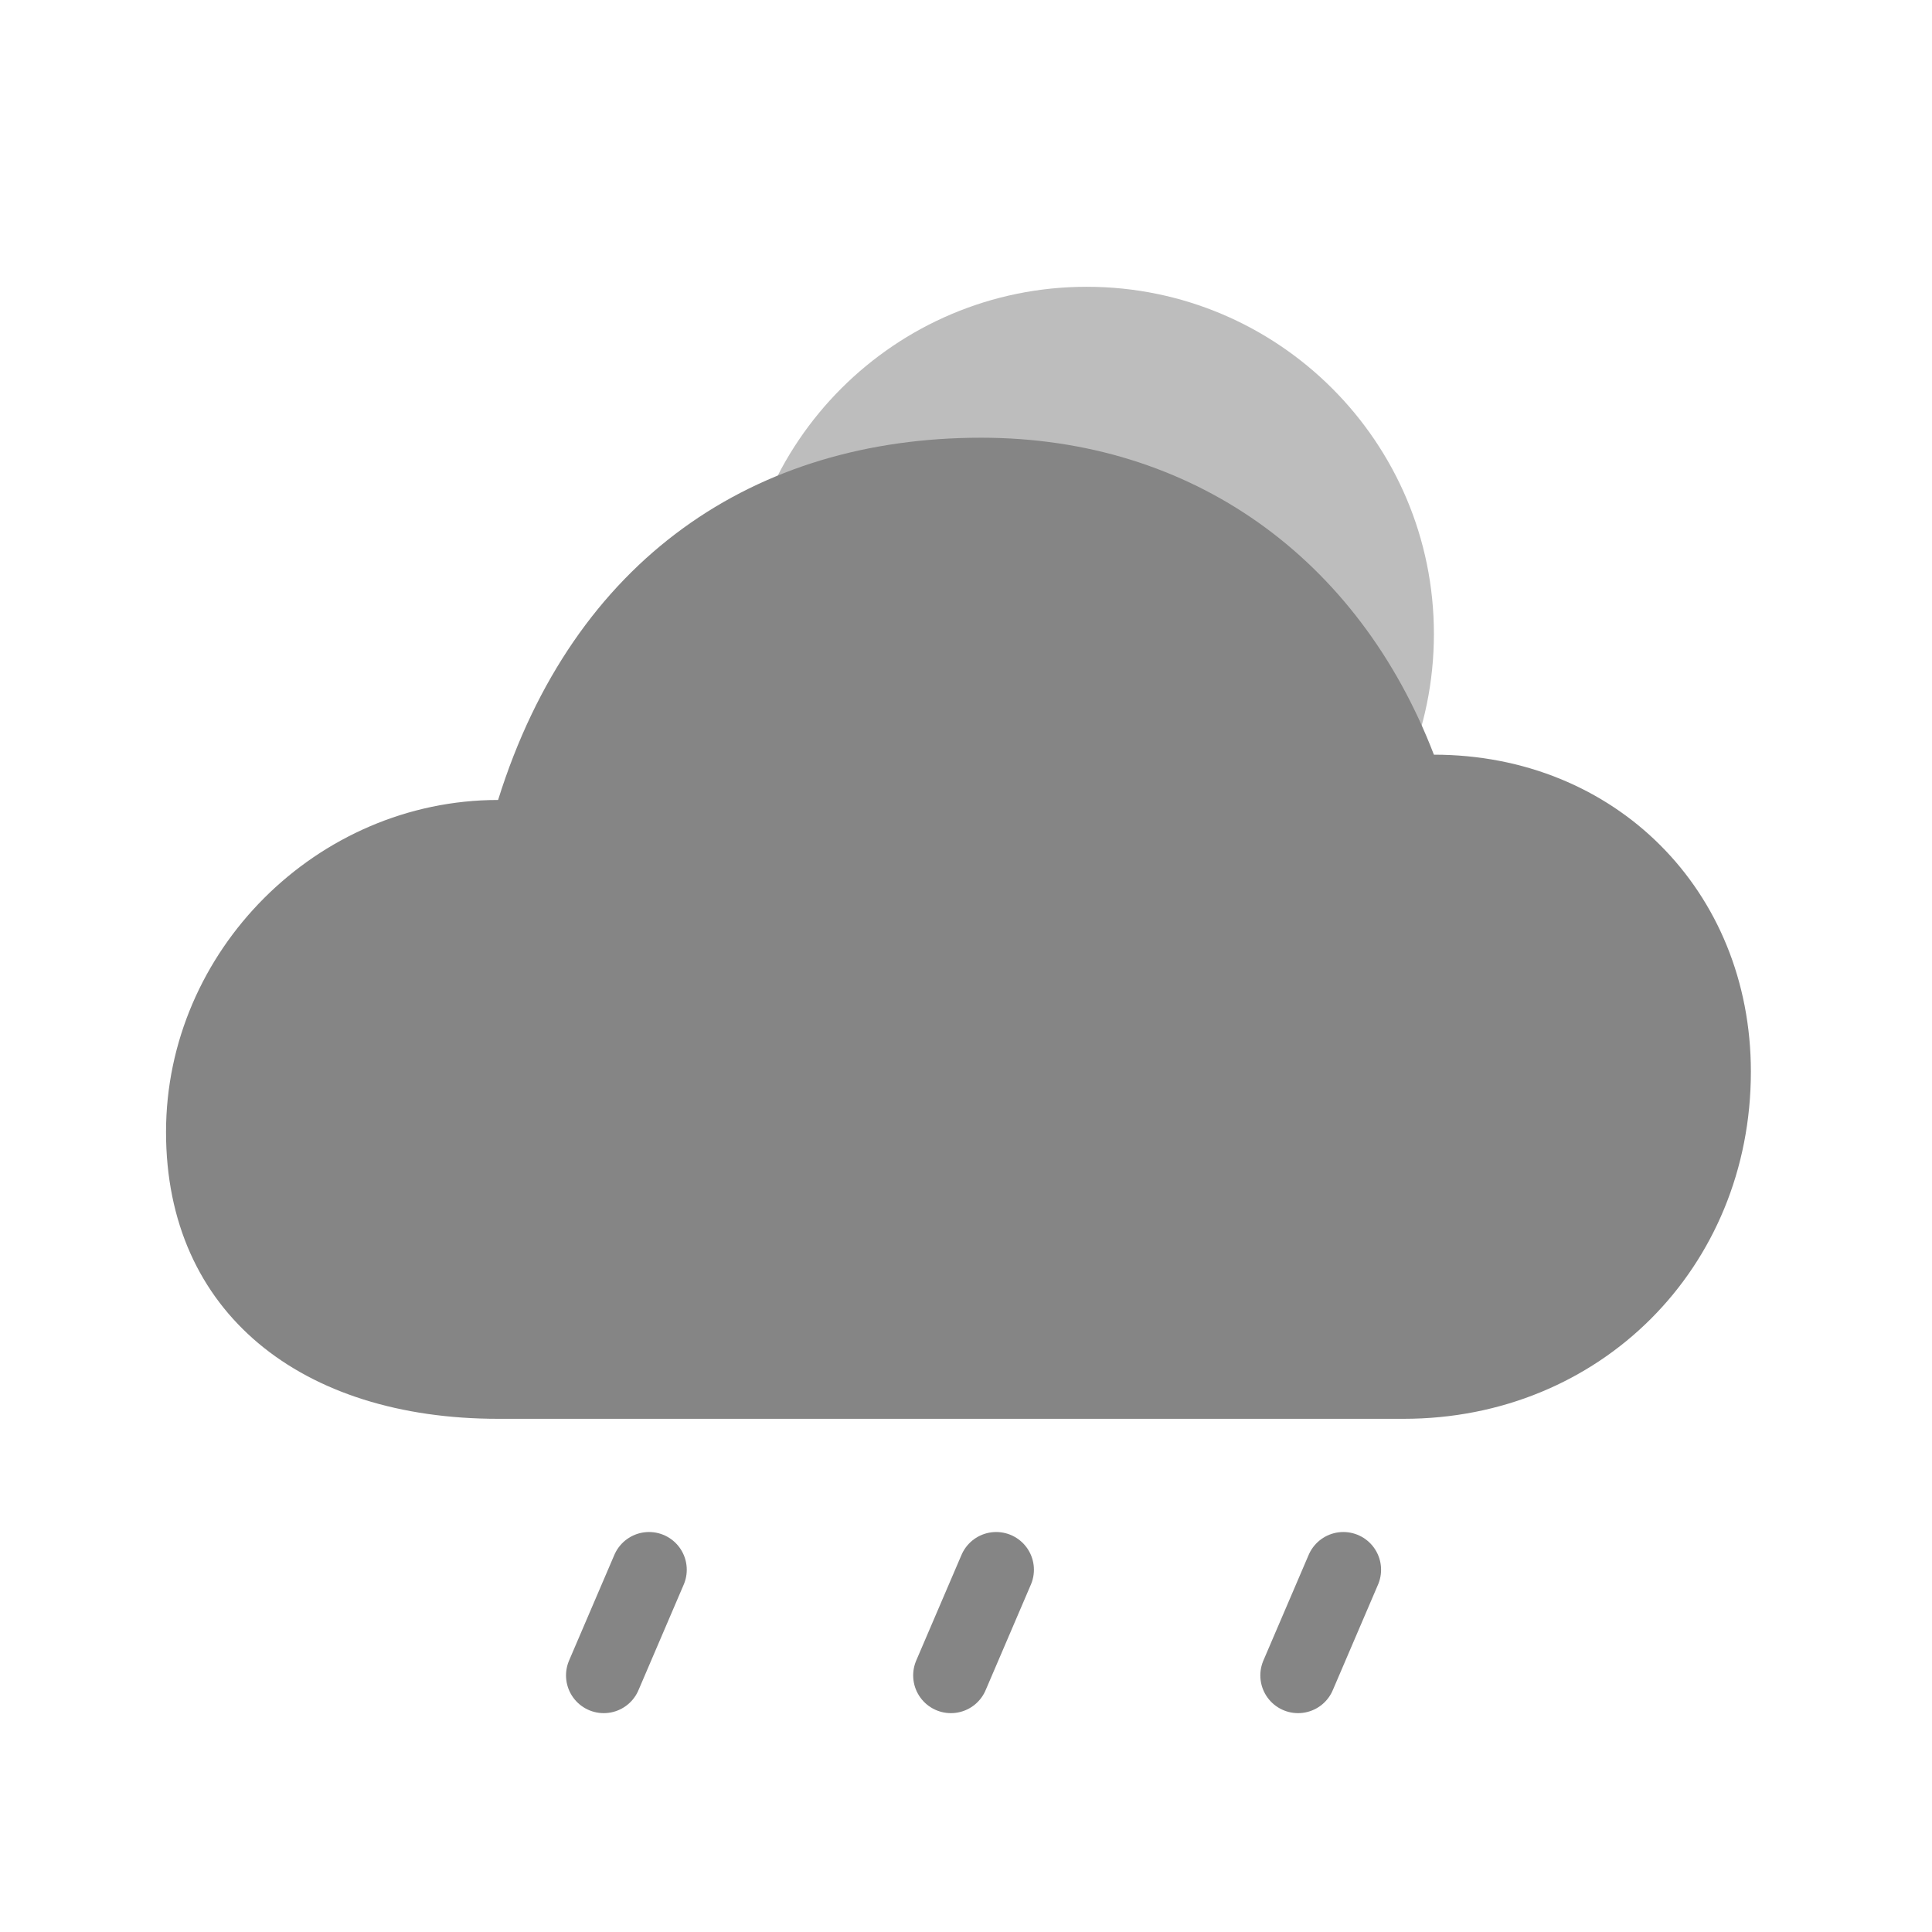
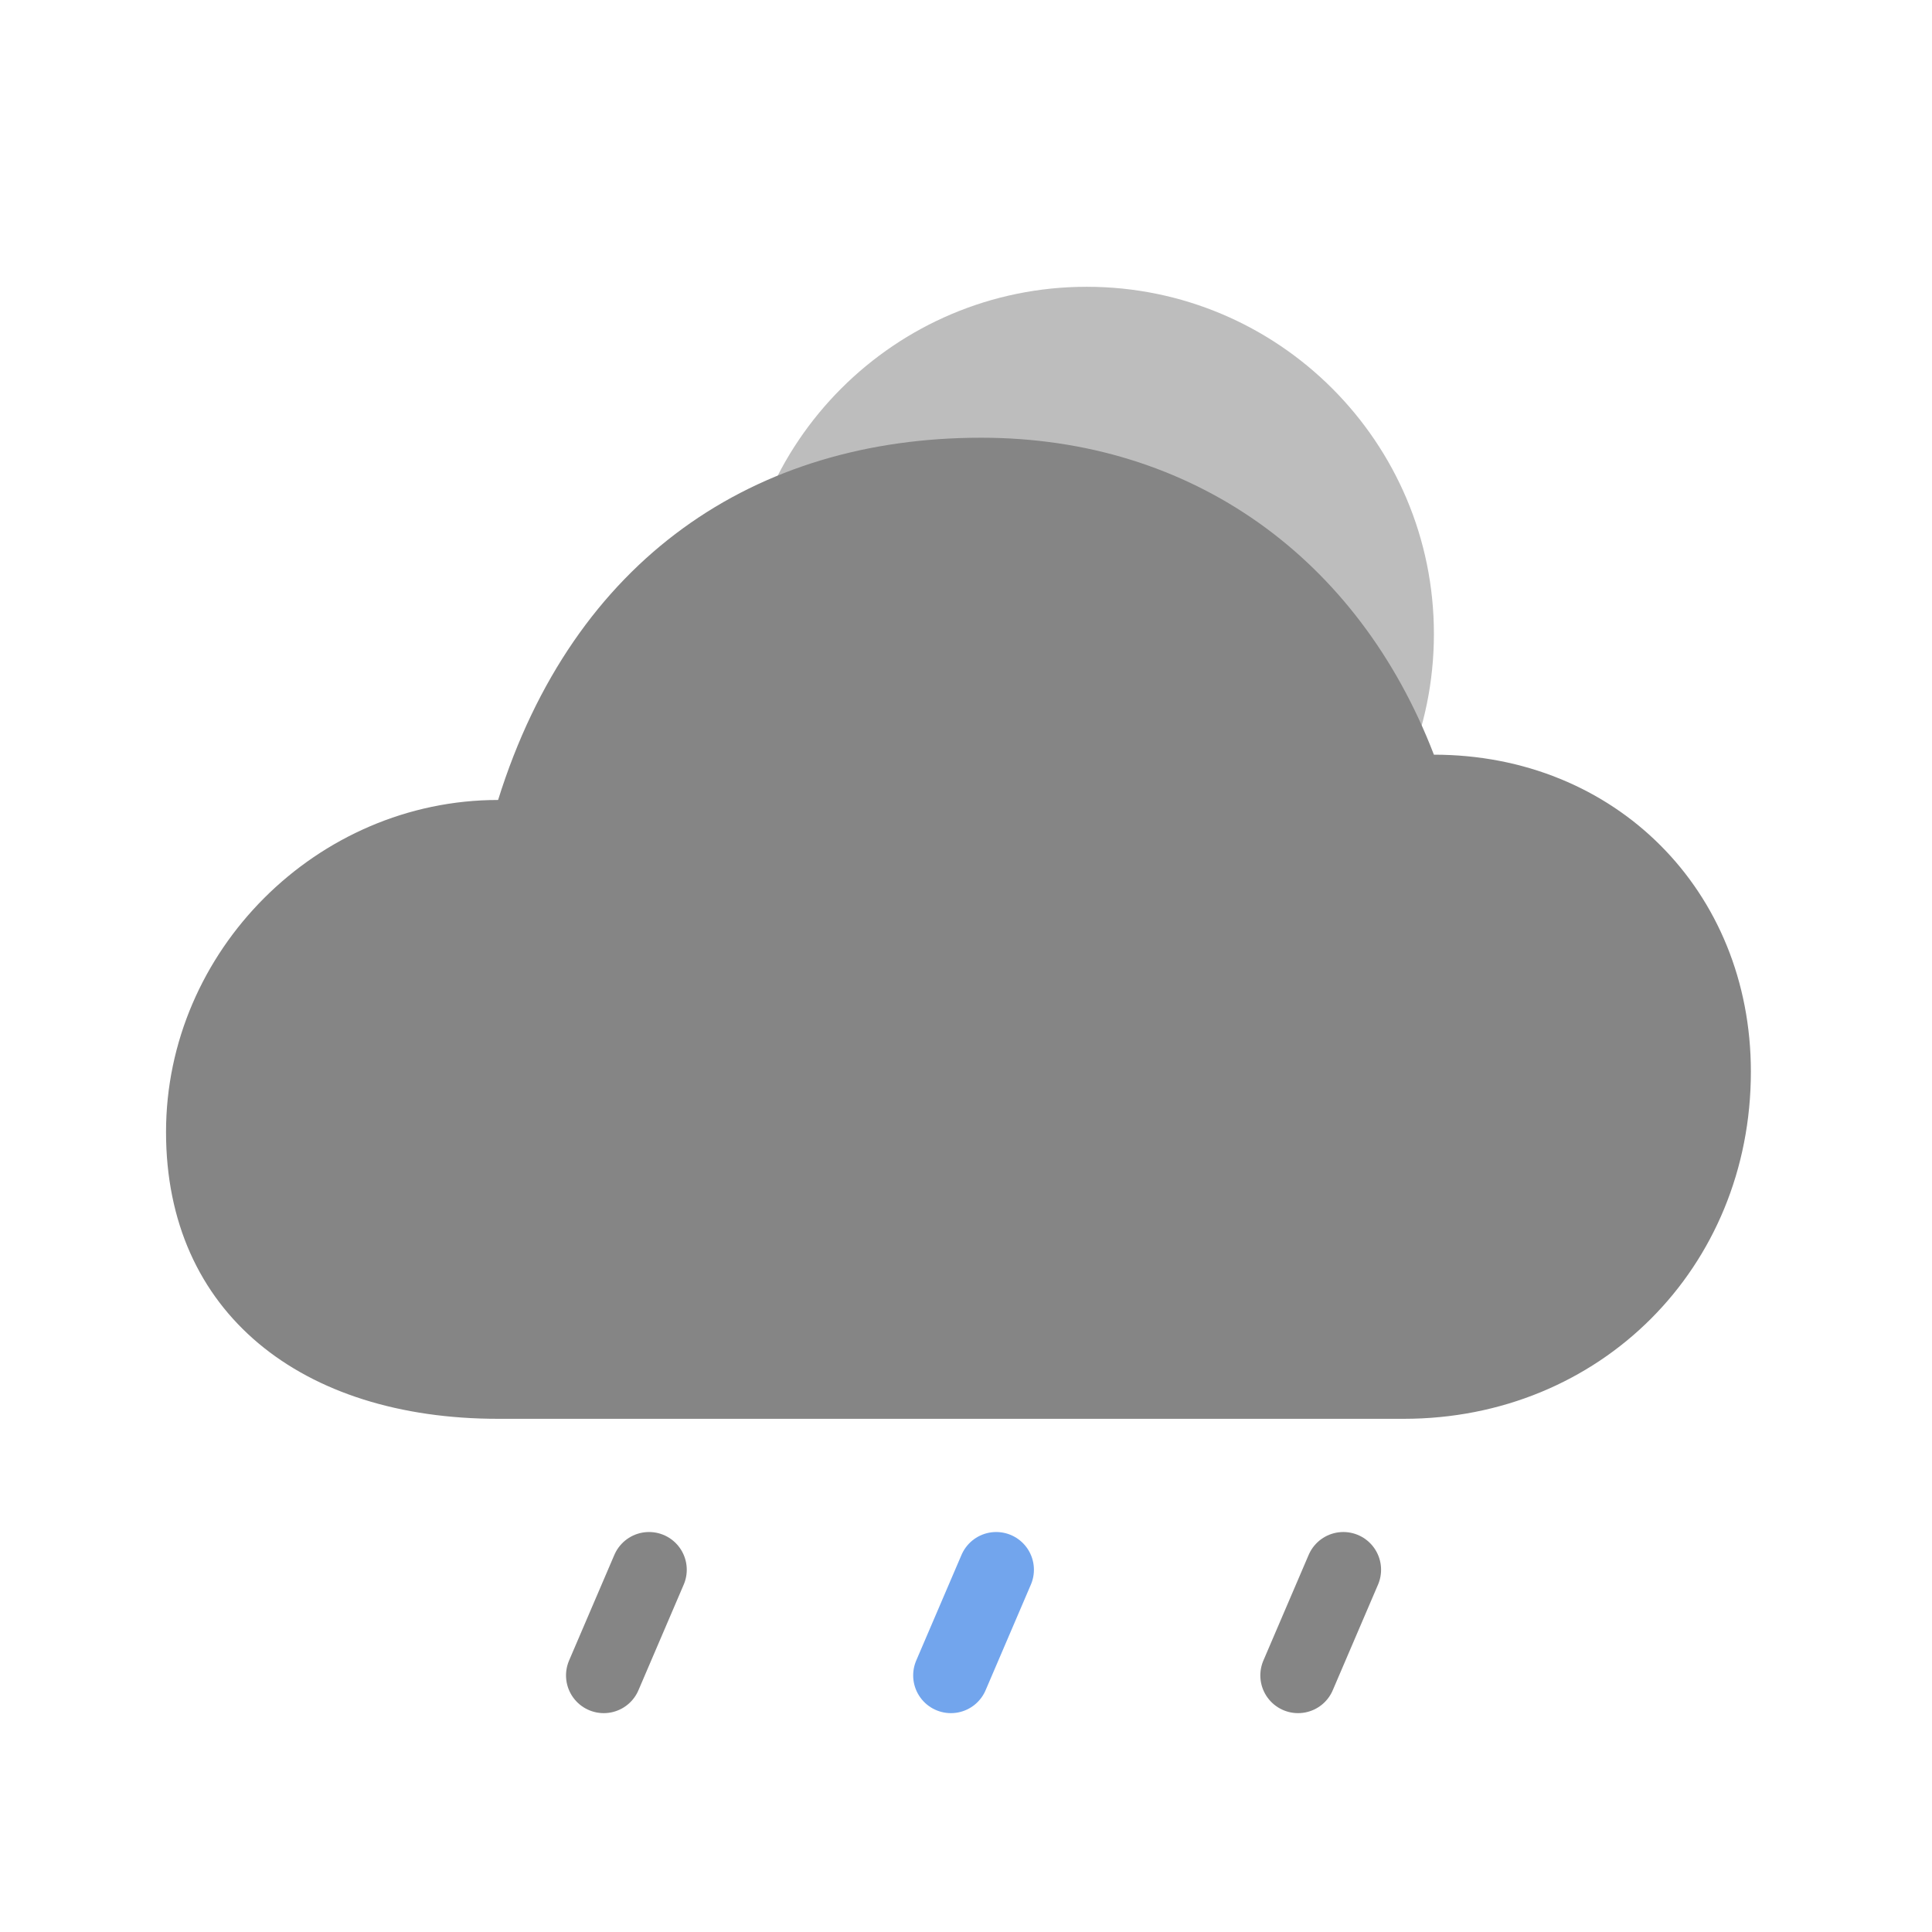
<svg xmlns="http://www.w3.org/2000/svg" viewBox="0 0 128 128" fill="none">
  <style>
    .cloud { transform-box: fill-box; transform-origin: center bottom; animation: float 3s ease-in-out infinite; }
    .rain { animation: fall 1.5s ease-in-out infinite; }
    .rain--two { animation-delay: .2s; }
    .rain--three { animation-delay: .4s; }
    @keyframes float {
      0%, 100% { transform: translateY(0); }
      50% { transform: translateY(-3px); }
    }
    @keyframes fall {
      0%, 100% { transform: translateY(0); opacity: .45; }
      55% { transform: translateY(4px); opacity: 1; }
    }
    @media (prefers-reduced-motion: reduce) { .cloud, .rain { animation: none; } }
  </style>
  <circle cx="72" cy="42" r="23" fill="#BDBDBD" />
  <g class="cloud">
    <path transform="translate(-11 0)" d="M22 75c0-12 10-22 22-22 5-16 17-24 32-24 14 0 25 8 30 21 12 0 21 9 21 21 0 13-10 23-23 23H44c-13 0-22-7-22-19Z" fill="#858585" />
  </g>
  <path class="rain" d="m43 104-3 7" stroke="#858585" stroke-width="5" stroke-linecap="round" />
-   <path class="rain rain--two" d="m66 104-3 7" stroke="#858585" stroke-width="5" stroke-linecap="round" />
+   <path class="rain rain--two" d="m66 104-3 7" stroke="#72A5ED" stroke-width="5" stroke-linecap="round" />
  <path class="rain rain--three" d="m89 104-3 7" stroke="#858585" stroke-width="5" stroke-linecap="round" />
</svg>
